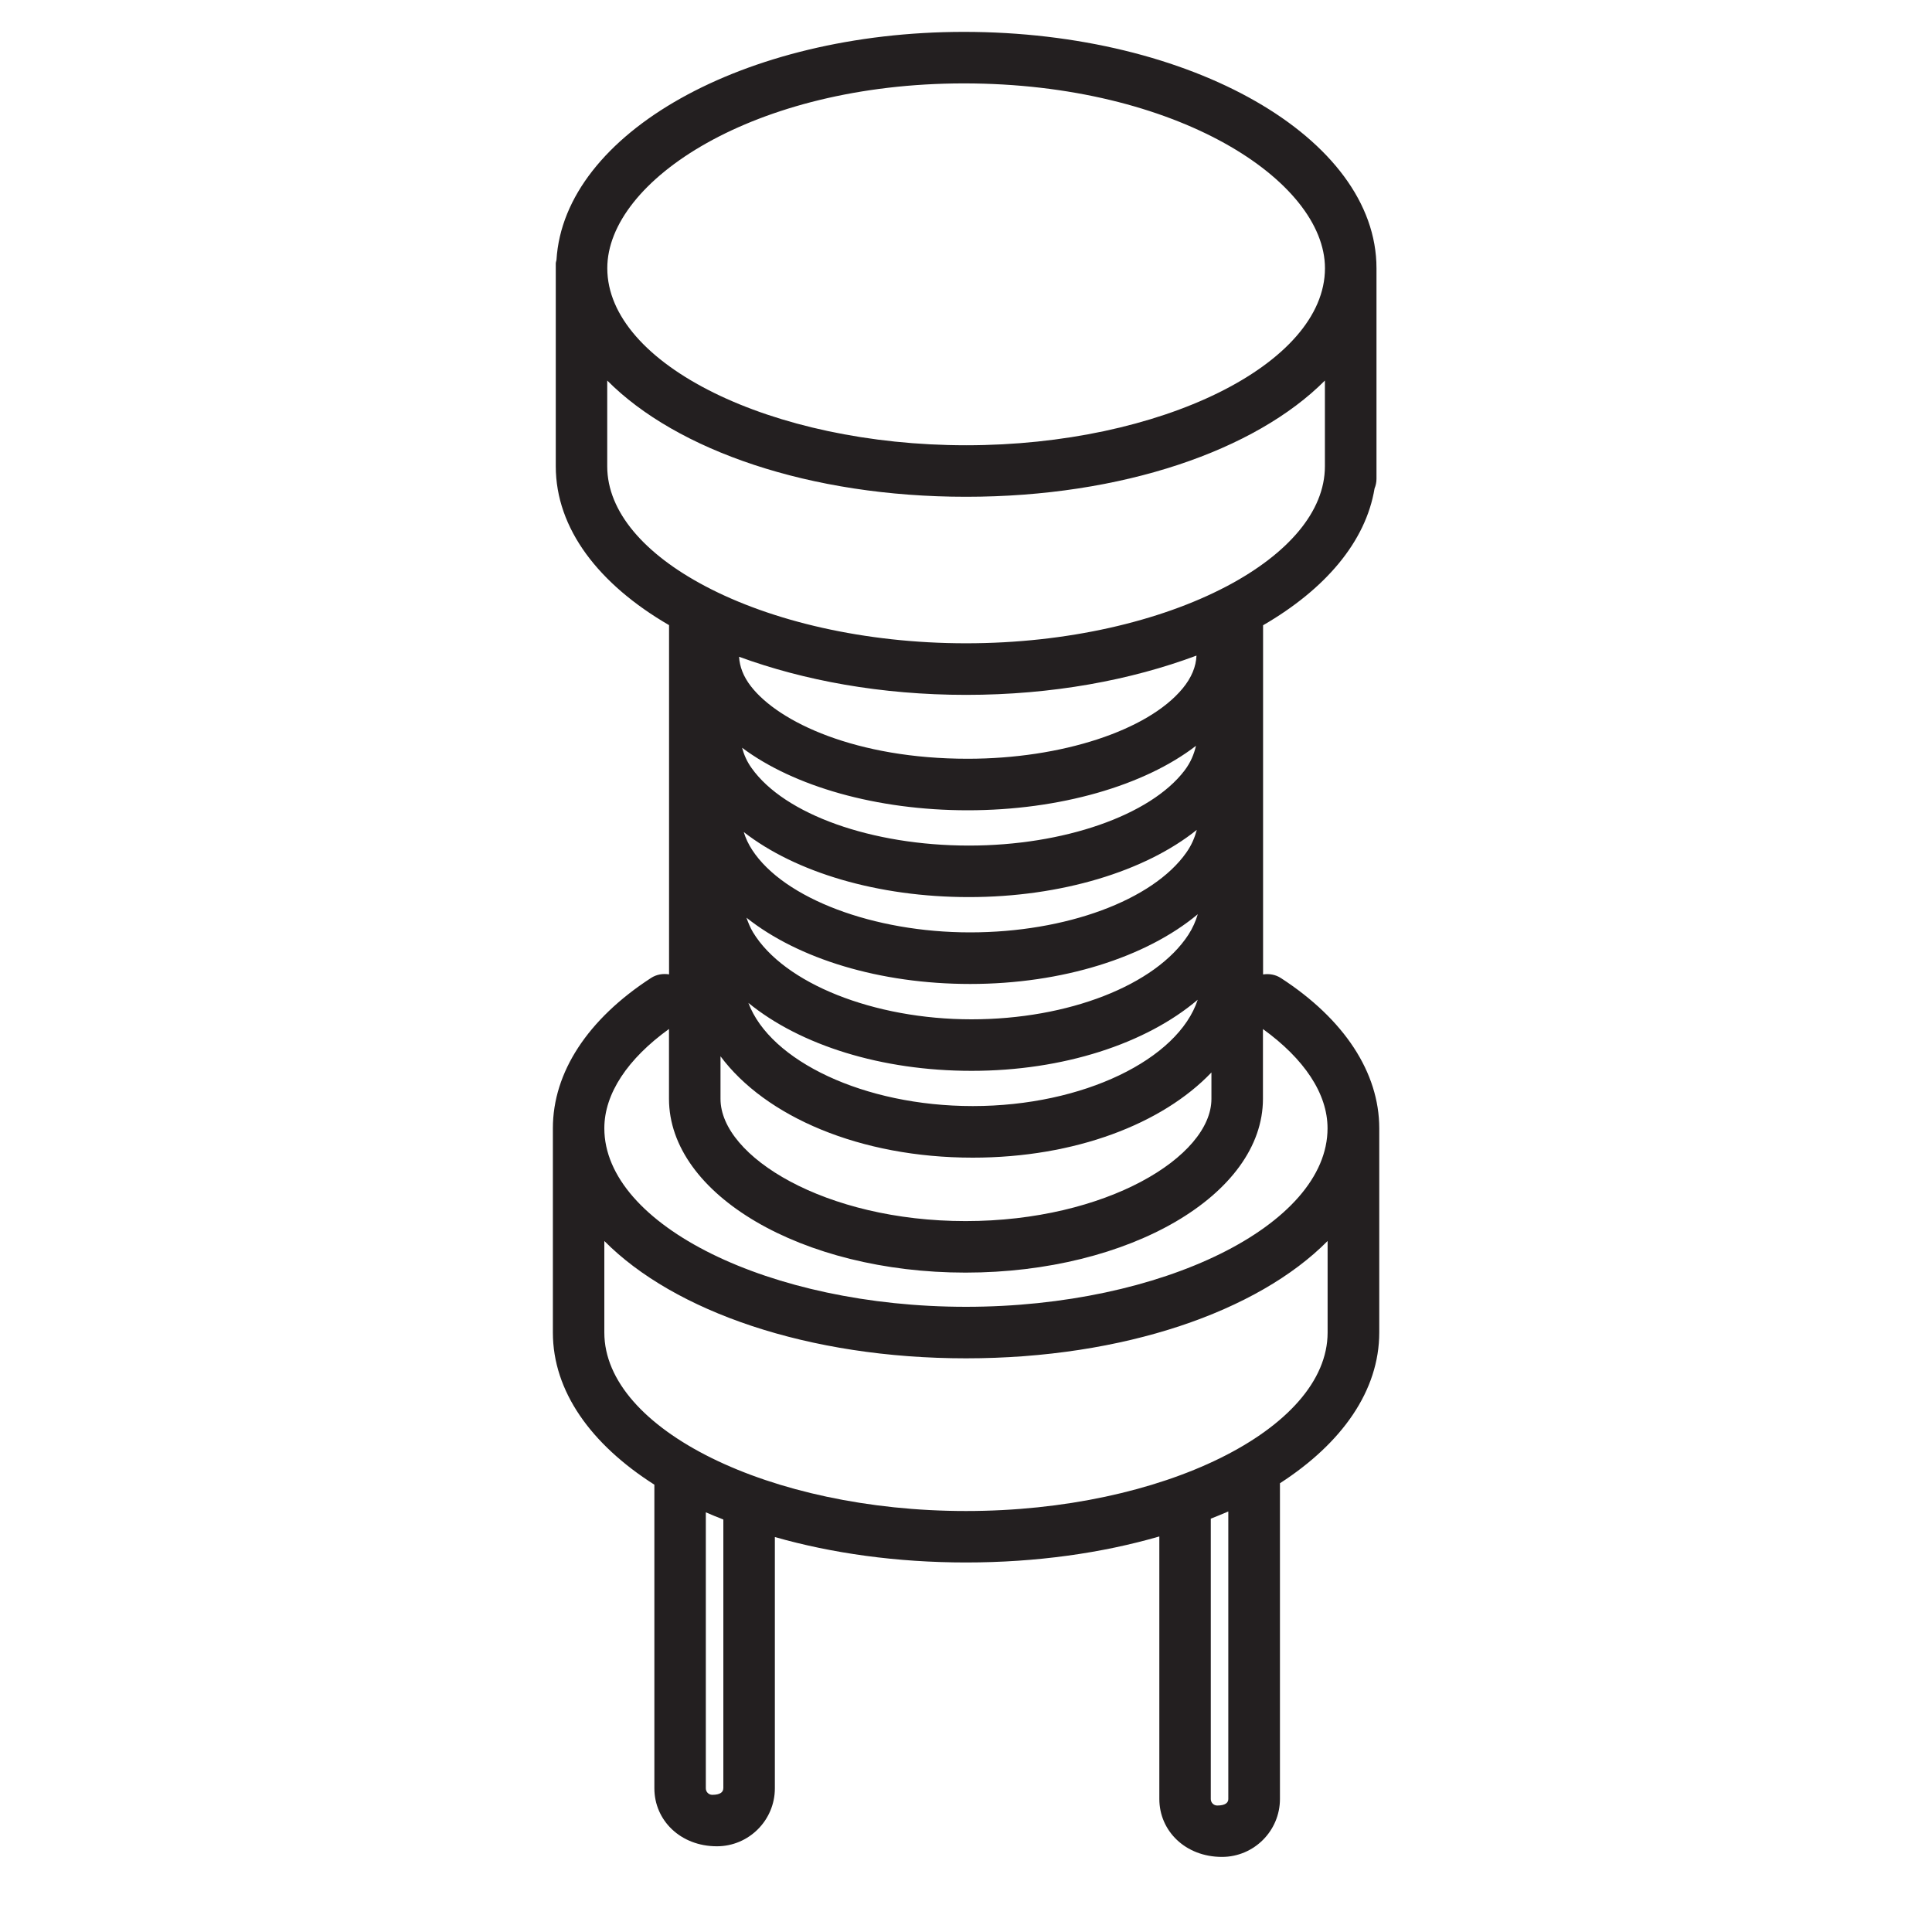
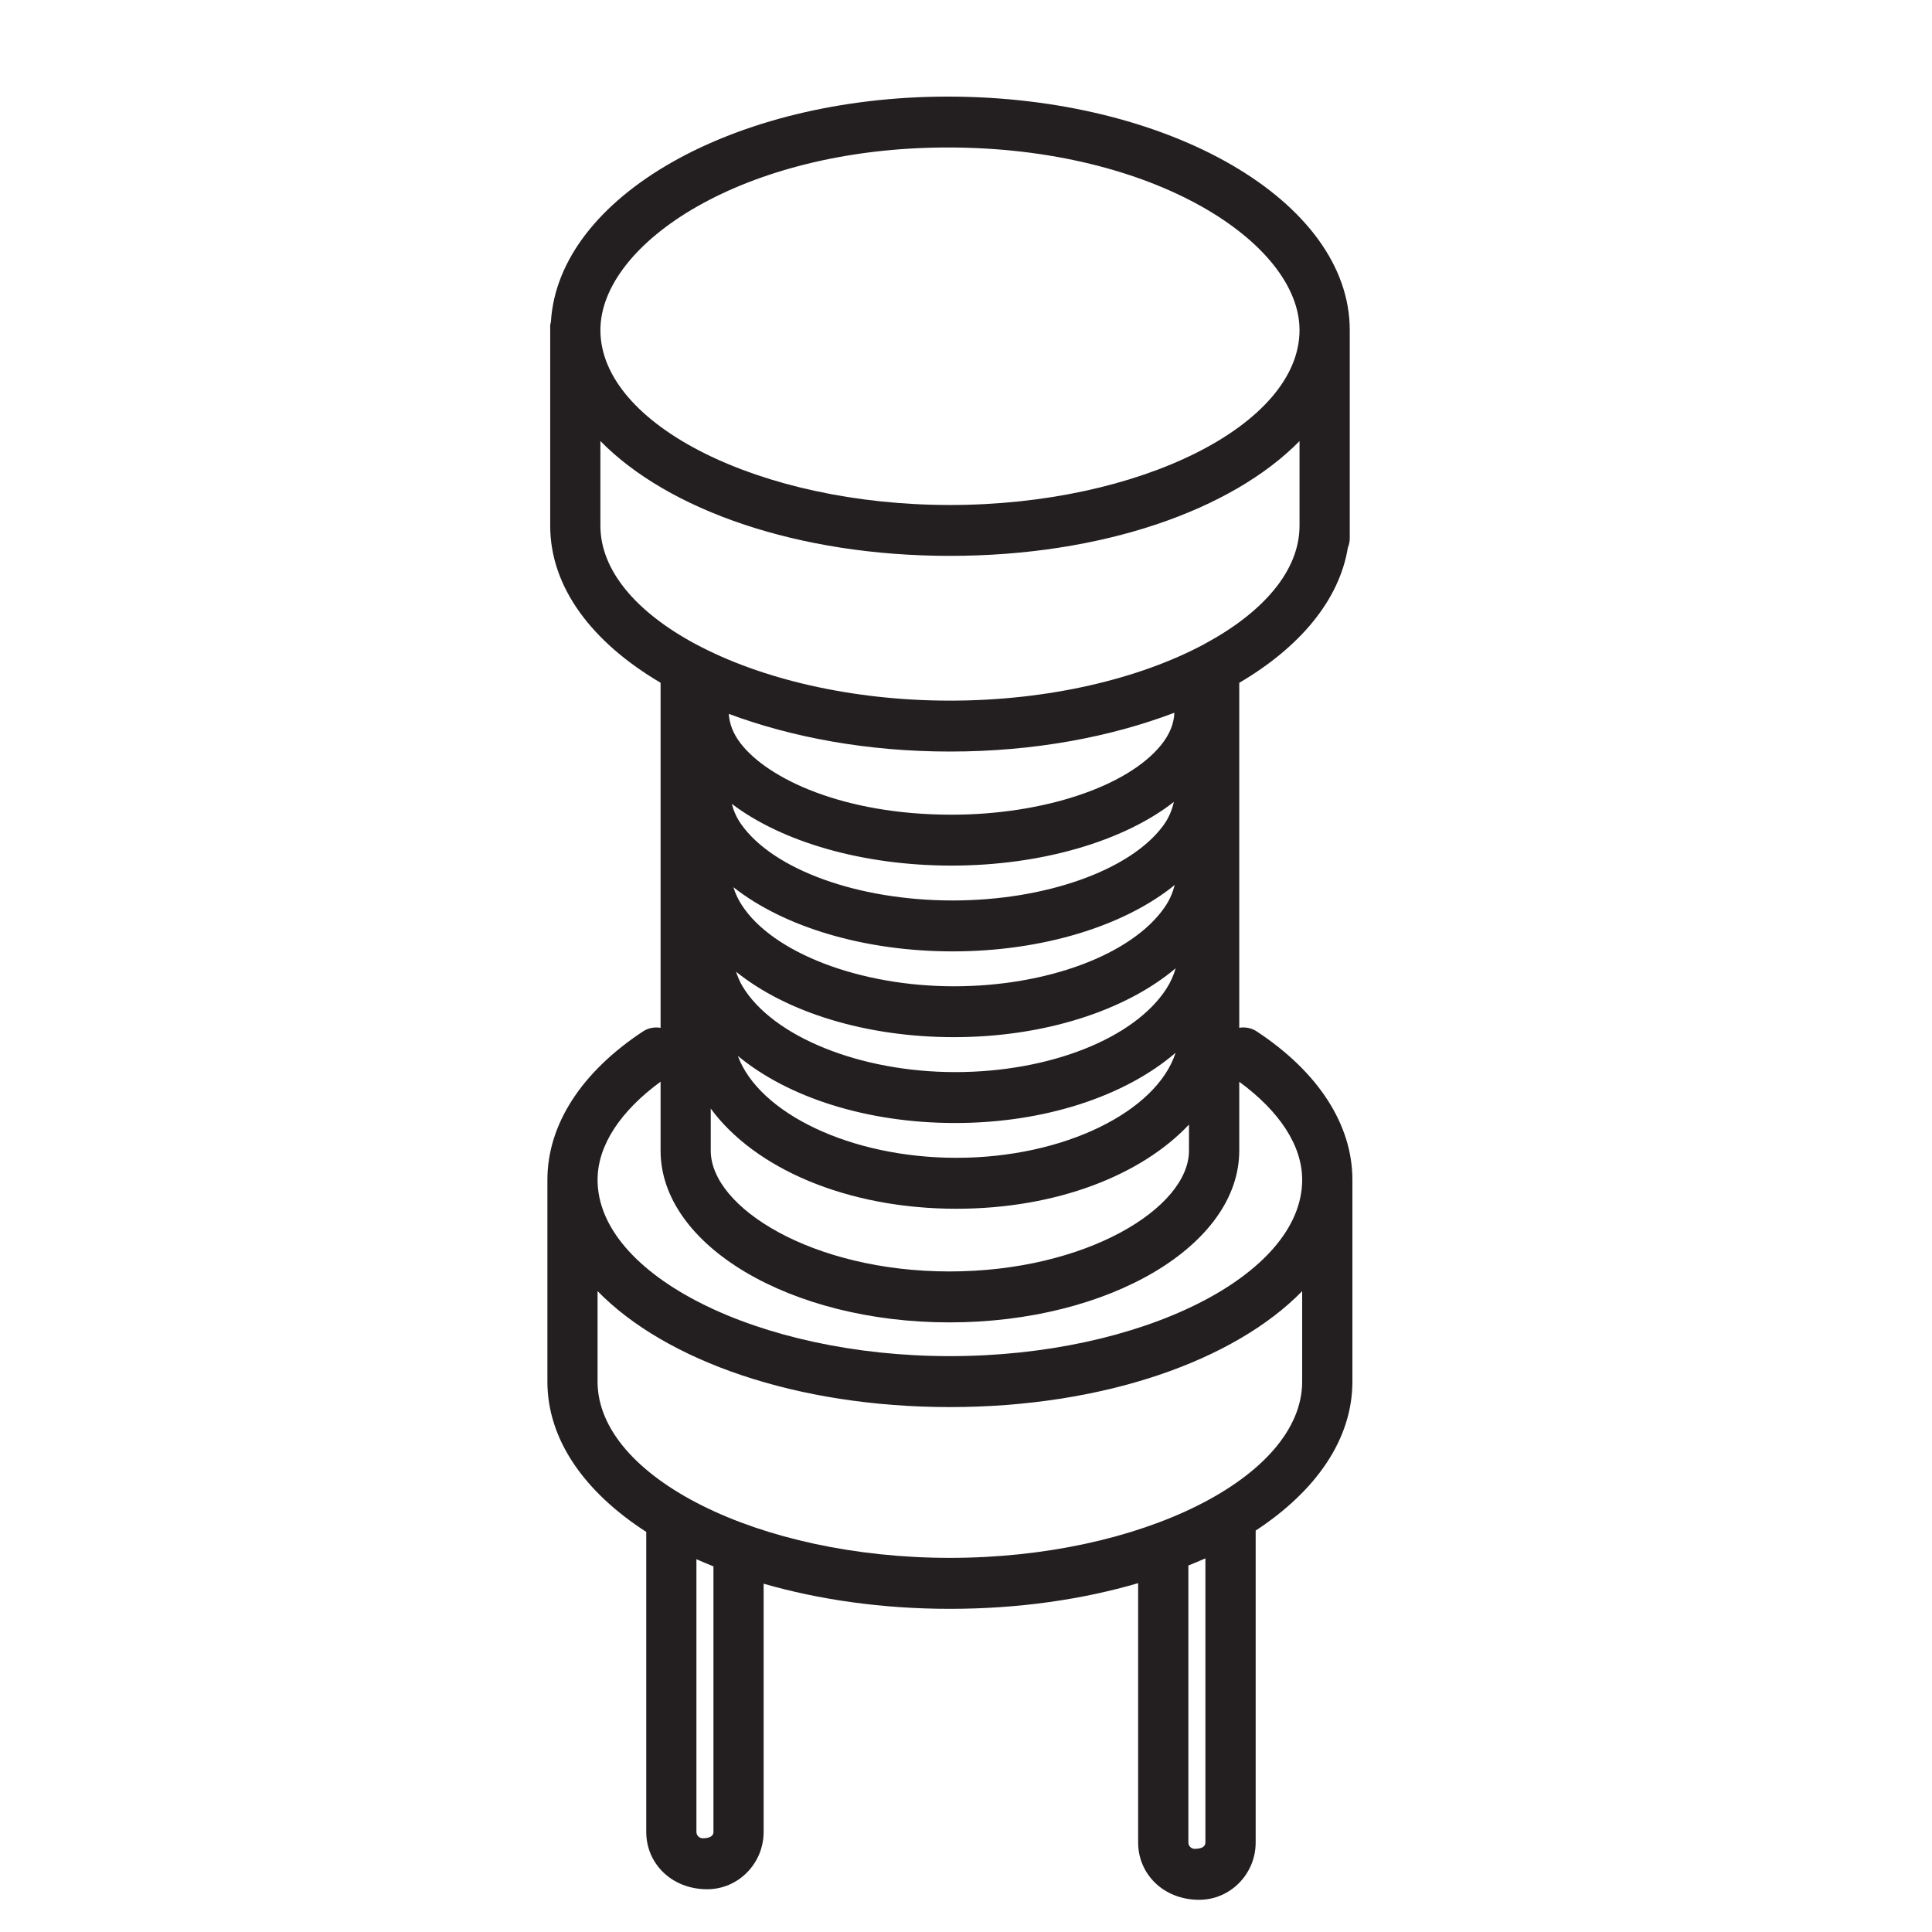
- <svg xmlns="http://www.w3.org/2000/svg" version="1.1" id="Layer_1" x="0px" y="0px" viewBox="0 0 30 30" style="enable-background:new 0 0 30 30;" xml:space="preserve">
-   <style type="text/css">
- 	.st0{fill:#231F20;}
- </style>
-   <path class="st0" d="M19.891,15.188c-0.086-0.056-0.184-0.071-0.278-0.057V9.709c0.963-0.558,1.594-1.294,1.731-2.124  c0.019-0.046,0.03-0.097,0.03-0.149V4.165c0-2.023-2.874-3.67-6.406-3.67c-3.42,0-6.208,1.577-6.327,3.541  c-0.003,0.019-0.011,0.036-0.011,0.056v3.148c0,0.969,0.667,1.833,1.759,2.467v5.423  c-0.094-0.015-0.194,0-0.28,0.056c-0.983,0.638-1.524,1.466-1.524,2.333v3.172  c0,0.915,0.593,1.737,1.576,2.363v4.715c0,0.496,0.404,0.9,0.971,0.9c0.496,0,0.9-0.404,0.9-0.9v-3.902  c0.884,0.252,1.89,0.395,2.969,0.395c1.092,0,2.11-0.146,3.001-0.404v4.076c0,0.496,0.404,0.9,0.973,0.9  c0.496,0,0.9-0.404,0.9-0.9v-4.902c0.963-0.623,1.542-1.437,1.542-2.342v-3.172  C21.416,16.654,20.874,15.826,19.891,15.188z M14.968,1.295c3.304,0,5.606,1.513,5.606,2.87  c0,1.49-2.552,2.749-5.572,2.749c-3.021,0-5.572-1.259-5.572-2.749C9.429,2.808,11.704,1.295,14.968,1.295z   M9.429,7.241V5.909c1.078,1.085,3.145,1.805,5.572,1.805c2.426,0,4.493-0.72,5.572-1.805v1.331  c0,0.708-0.581,1.362-1.51,1.856c-0.009,0.004-0.016,0.009-0.025,0.013c-1.024,0.537-2.465,0.88-4.037,0.88  c-1.577,0-3.023-0.345-4.048-0.886c-0.005-0.002-0.008-0.005-0.013-0.007C10.011,8.604,9.429,7.949,9.429,7.241z   M18.453,14.515c-0.512,0.785-1.865,1.313-3.368,1.313c-1.515,0-2.91-0.556-3.392-1.351  c-0.045-0.075-0.075-0.151-0.102-0.227c0.804,0.639,2.071,1.029,3.474,1.029c1.432,0,2.732-0.414,3.534-1.083  C18.567,14.303,18.521,14.41,18.453,14.515z M18.598,15.524c-0.303,0.924-1.775,1.651-3.493,1.651  c-1.688,0-3.147-0.701-3.484-1.602c0.804,0.656,2.064,1.055,3.465,1.055C16.509,16.628,17.794,16.207,18.598,15.524z   M15.045,13.93c1.431,0,2.737-0.4,3.539-1.044c-0.032,0.118-0.08,0.236-0.163,0.353  c-0.521,0.741-1.871,1.239-3.357,1.239c-1.498,0-2.889-0.525-3.382-1.277c-0.061-0.093-0.104-0.186-0.133-0.281  C12.352,13.546,13.632,13.93,15.045,13.93z M11.523,11.611c0.802,0.6,2.088,0.971,3.503,0.971  c1.431,0,2.745-0.384,3.545-1.001c-0.03,0.128-0.081,0.257-0.178,0.384c-0.531,0.697-1.877,1.165-3.347,1.165  c-1.507,0-2.863-0.483-3.374-1.202C11.596,11.823,11.552,11.717,11.523,11.611z M18.364,10.69  c-0.539,0.653-1.881,1.092-3.338,1.092c-1.726,0-2.934-0.566-3.367-1.127c-0.117-0.151-0.174-0.305-0.183-0.457  c1.006,0.369,2.206,0.592,3.526,0.592c1.341,0,2.561-0.23,3.577-0.61C18.572,10.35,18.503,10.522,18.364,10.69z   M11.188,16.402c0.697,0.936,2.164,1.574,3.916,1.574c1.591,0,2.947-0.526,3.707-1.323v0.41  c0,0.896-1.633,1.898-3.818,1.898c-2.178,0-3.805-1.002-3.805-1.898V16.402z M11.231,27.77  c0,0.055-0.045,0.1-0.171,0.1c-0.055,0-0.1-0.045-0.1-0.1v-4.287c0.088,0.039,0.18,0.076,0.272,0.112  V27.77z M19.073,27.936c0,0.055-0.045,0.1-0.172,0.1c-0.055,0-0.1-0.045-0.1-0.1v-4.354  c0.091-0.037,0.184-0.073,0.272-0.112V27.936z M20.615,20.692c0,1.502-2.571,2.771-5.615,2.771  s-5.616-1.269-5.616-2.771v-1.422c1.084,1.095,3.168,1.822,5.616,1.822c2.447,0,4.531-0.727,5.615-1.822V20.692z   M15,20.292c-3.044,0-5.616-1.269-5.616-2.772c0-0.54,0.364-1.08,1.004-1.542v1.084c0,1.488,2.065,2.699,4.604,2.699  c2.547,0,4.619-1.211,4.619-2.699v-1.083c0.639,0.462,1.003,1.001,1.003,1.541  C20.615,19.023,18.044,20.292,15,20.292z" />
+ <svg xmlns="http://www.w3.org/2000/svg" width="60" height="60" viewBox="0 0 60 60">
+   <path fill="#231F20" d="M39.028,32.031 C38.861,31.92 38.669,31.89 38.486,31.919 L38.486,21.206 C40.361,20.103 41.591,18.648 41.859,17.009 C41.896,16.918 41.918,16.819 41.918,16.714 L41.918,10.251 C41.918,6.253 36.319,3 29.437,3 C22.774,3 17.341,6.117 17.109,9.996 C17.104,10.034 17.087,10.068 17.087,10.107 L17.087,16.328 C17.087,18.242 18.386,19.95 20.515,21.203 L20.515,31.92 C20.332,31.89 20.138,31.92 19.97,32.031 C18.055,33.292 17,34.928 17,36.64 L17,42.907 C17,44.715 18.156,46.339 20.07,47.575 L20.07,56.893 C20.07,57.873 20.857,58.672 21.962,58.672 C22.929,58.672 23.715,57.873 23.715,56.893 L23.715,49.183 C25.437,49.68 27.397,49.964 29.5,49.964 C31.626,49.964 33.61,49.675 35.346,49.166 L35.346,57.221 C35.346,58.201 36.134,59 37.241,59 C38.208,59 38.996,58.201 38.996,57.221 L38.996,47.534 C40.871,46.303 42,44.694 42,42.907 L42,36.64 C42,34.928 40.944,33.292 39.028,32.031 Z M29.437,4.58 C35.873,4.58 40.358,7.569 40.358,10.251 C40.358,13.196 35.386,15.683 29.502,15.683 C23.618,15.683 18.646,13.196 18.646,10.251 C18.646,7.569 23.078,4.58 29.437,4.58 Z M18.646,16.328 L18.646,13.697 C20.746,15.841 24.774,17.263 29.502,17.263 C34.23,17.263 38.257,15.841 40.358,13.698 L40.358,16.327 C40.358,17.727 39.226,19.019 37.416,19.994 C37.399,20.001 37.384,20.013 37.368,20.021 C35.372,21.082 32.565,21.759 29.502,21.759 C26.429,21.759 23.613,21.077 21.616,20.009 C21.607,20.005 21.599,19.999 21.59,19.996 C19.779,19.021 18.646,17.728 18.646,16.328 Z M36.227,30.7 C35.23,32.252 32.593,33.295 29.665,33.295 C26.713,33.295 23.995,32.196 23.056,30.625 C22.968,30.477 22.91,30.327 22.858,30.177 C24.425,31.439 26.892,32.21 29.626,32.21 C32.416,32.21 34.948,31.391 36.511,30.071 C36.45,30.283 36.36,30.493 36.227,30.7 Z M36.509,32.695 C35.919,34.52 33.05,35.957 29.703,35.957 C26.414,35.957 23.572,34.571 22.914,32.792 C24.481,34.089 26.935,34.876 29.665,34.876 C32.439,34.876 34.943,34.044 36.509,32.695 Z M29.588,29.546 C32.376,29.546 34.921,28.756 36.483,27.483 C36.421,27.717 36.327,27.95 36.166,28.181 C35.15,29.646 32.521,30.63 29.626,30.63 C26.707,30.63 23.997,29.593 23.036,28.107 C22.918,27.924 22.833,27.739 22.777,27.553 C24.341,28.786 26.833,29.546 29.588,29.546 Z M22.725,24.963 C24.287,26.148 26.792,26.882 29.55,26.882 C32.339,26.882 34.898,26.123 36.456,24.904 C36.397,25.158 36.298,25.412 36.109,25.662 C35.074,27.04 32.452,27.965 29.588,27.965 C26.652,27.965 24.01,27.011 23.013,25.59 C22.868,25.382 22.782,25.173 22.725,24.963 Z M36.054,23.143 C35.004,24.434 32.39,25.301 29.55,25.301 C26.188,25.301 23.833,24.182 22.991,23.074 C22.764,22.775 22.652,22.472 22.633,22.17 C24.593,22.899 26.931,23.34 29.502,23.34 C32.116,23.34 34.492,22.887 36.471,22.135 C36.459,22.472 36.325,22.811 36.054,23.143 Z M22.074,34.429 C23.432,36.279 26.289,37.539 29.703,37.539 C32.803,37.539 35.445,36.499 36.925,34.924 L36.925,35.735 C36.925,37.506 33.744,39.486 29.486,39.486 C25.243,39.486 22.073,37.506 22.073,35.735 L22.073,34.429 L22.074,34.429 Z M22.157,56.893 C22.157,57.001 22.07,57.089 21.823,57.089 C21.716,57.089 21.628,57.001 21.628,56.893 L21.628,48.423 C21.799,48.5 21.978,48.572 22.157,48.645 L22.157,56.893 Z M37.435,57.221 C37.435,57.329 37.348,57.417 37.1,57.417 C36.994,57.417 36.906,57.329 36.906,57.221 L36.906,48.618 C37.084,48.545 37.265,48.474 37.435,48.396 L37.435,57.221 Z M40.44,42.907 C40.44,45.875 35.43,48.381 29.5,48.381 C23.569,48.381 18.558,45.875 18.558,42.907 L18.558,40.097 C20.67,42.261 24.731,43.698 29.5,43.698 C34.267,43.698 38.327,42.261 40.44,40.098 L40.44,42.907 Z M29.5,42.116 C23.569,42.116 18.558,39.609 18.558,36.64 C18.558,35.573 19.268,34.506 20.515,33.593 L20.515,35.735 C20.515,38.675 24.539,41.068 29.486,41.068 C34.448,41.068 38.486,38.675 38.486,35.735 L38.486,33.595 C39.732,34.508 40.44,35.573 40.44,36.64 C40.44,39.609 35.43,42.116 29.5,42.116 Z" />
</svg>
